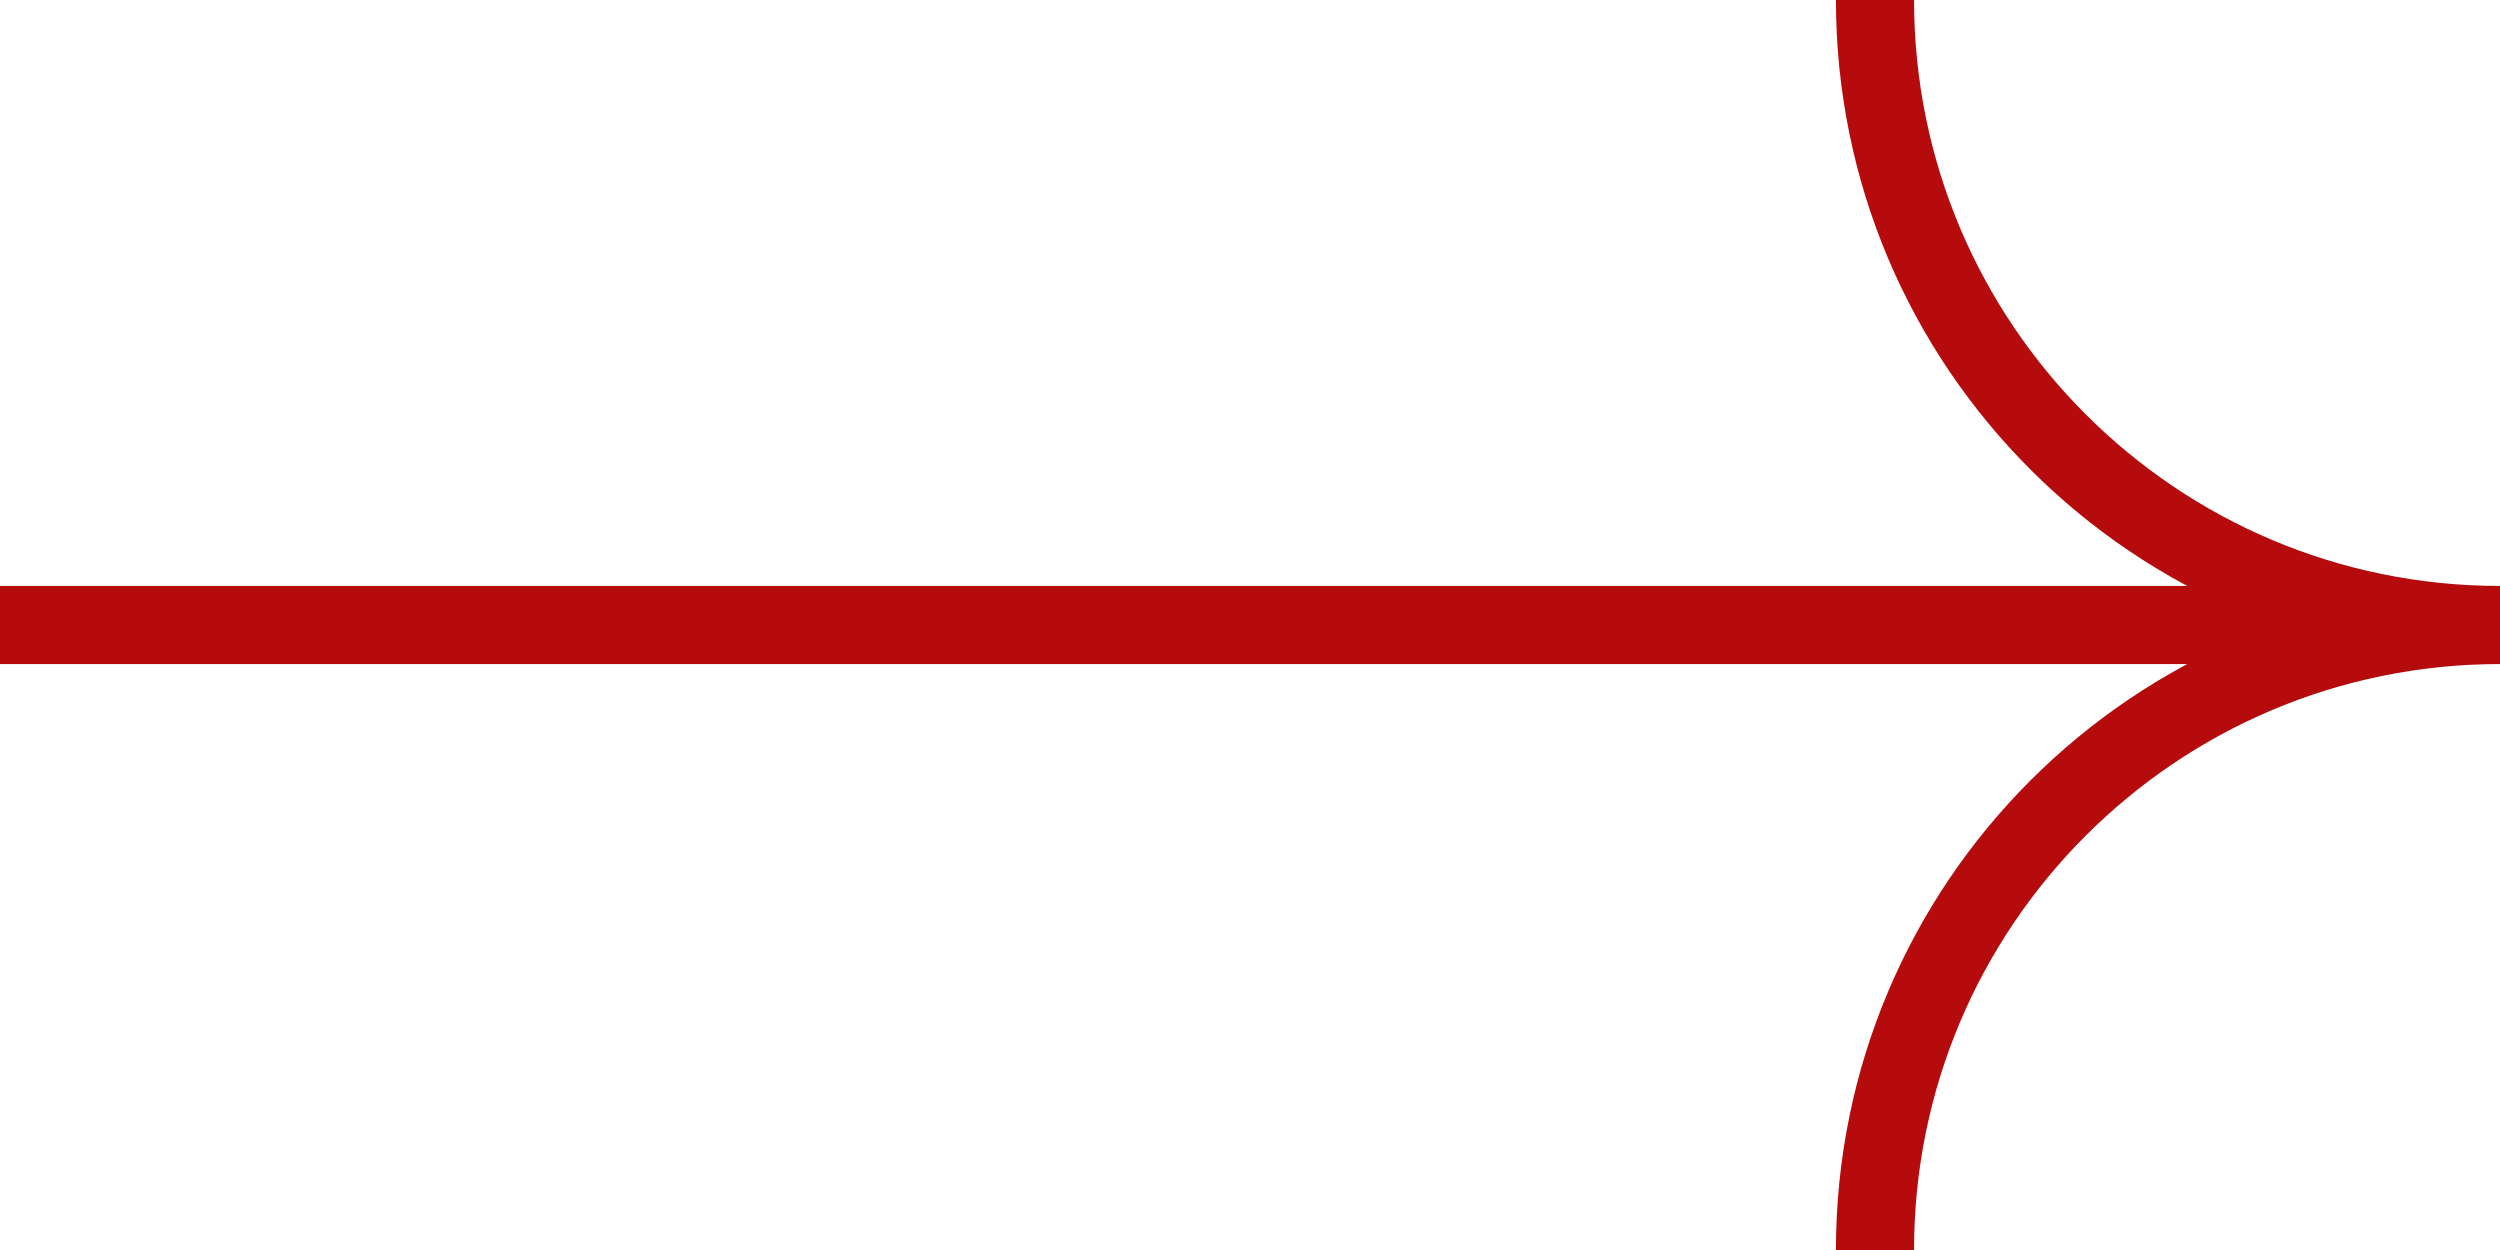
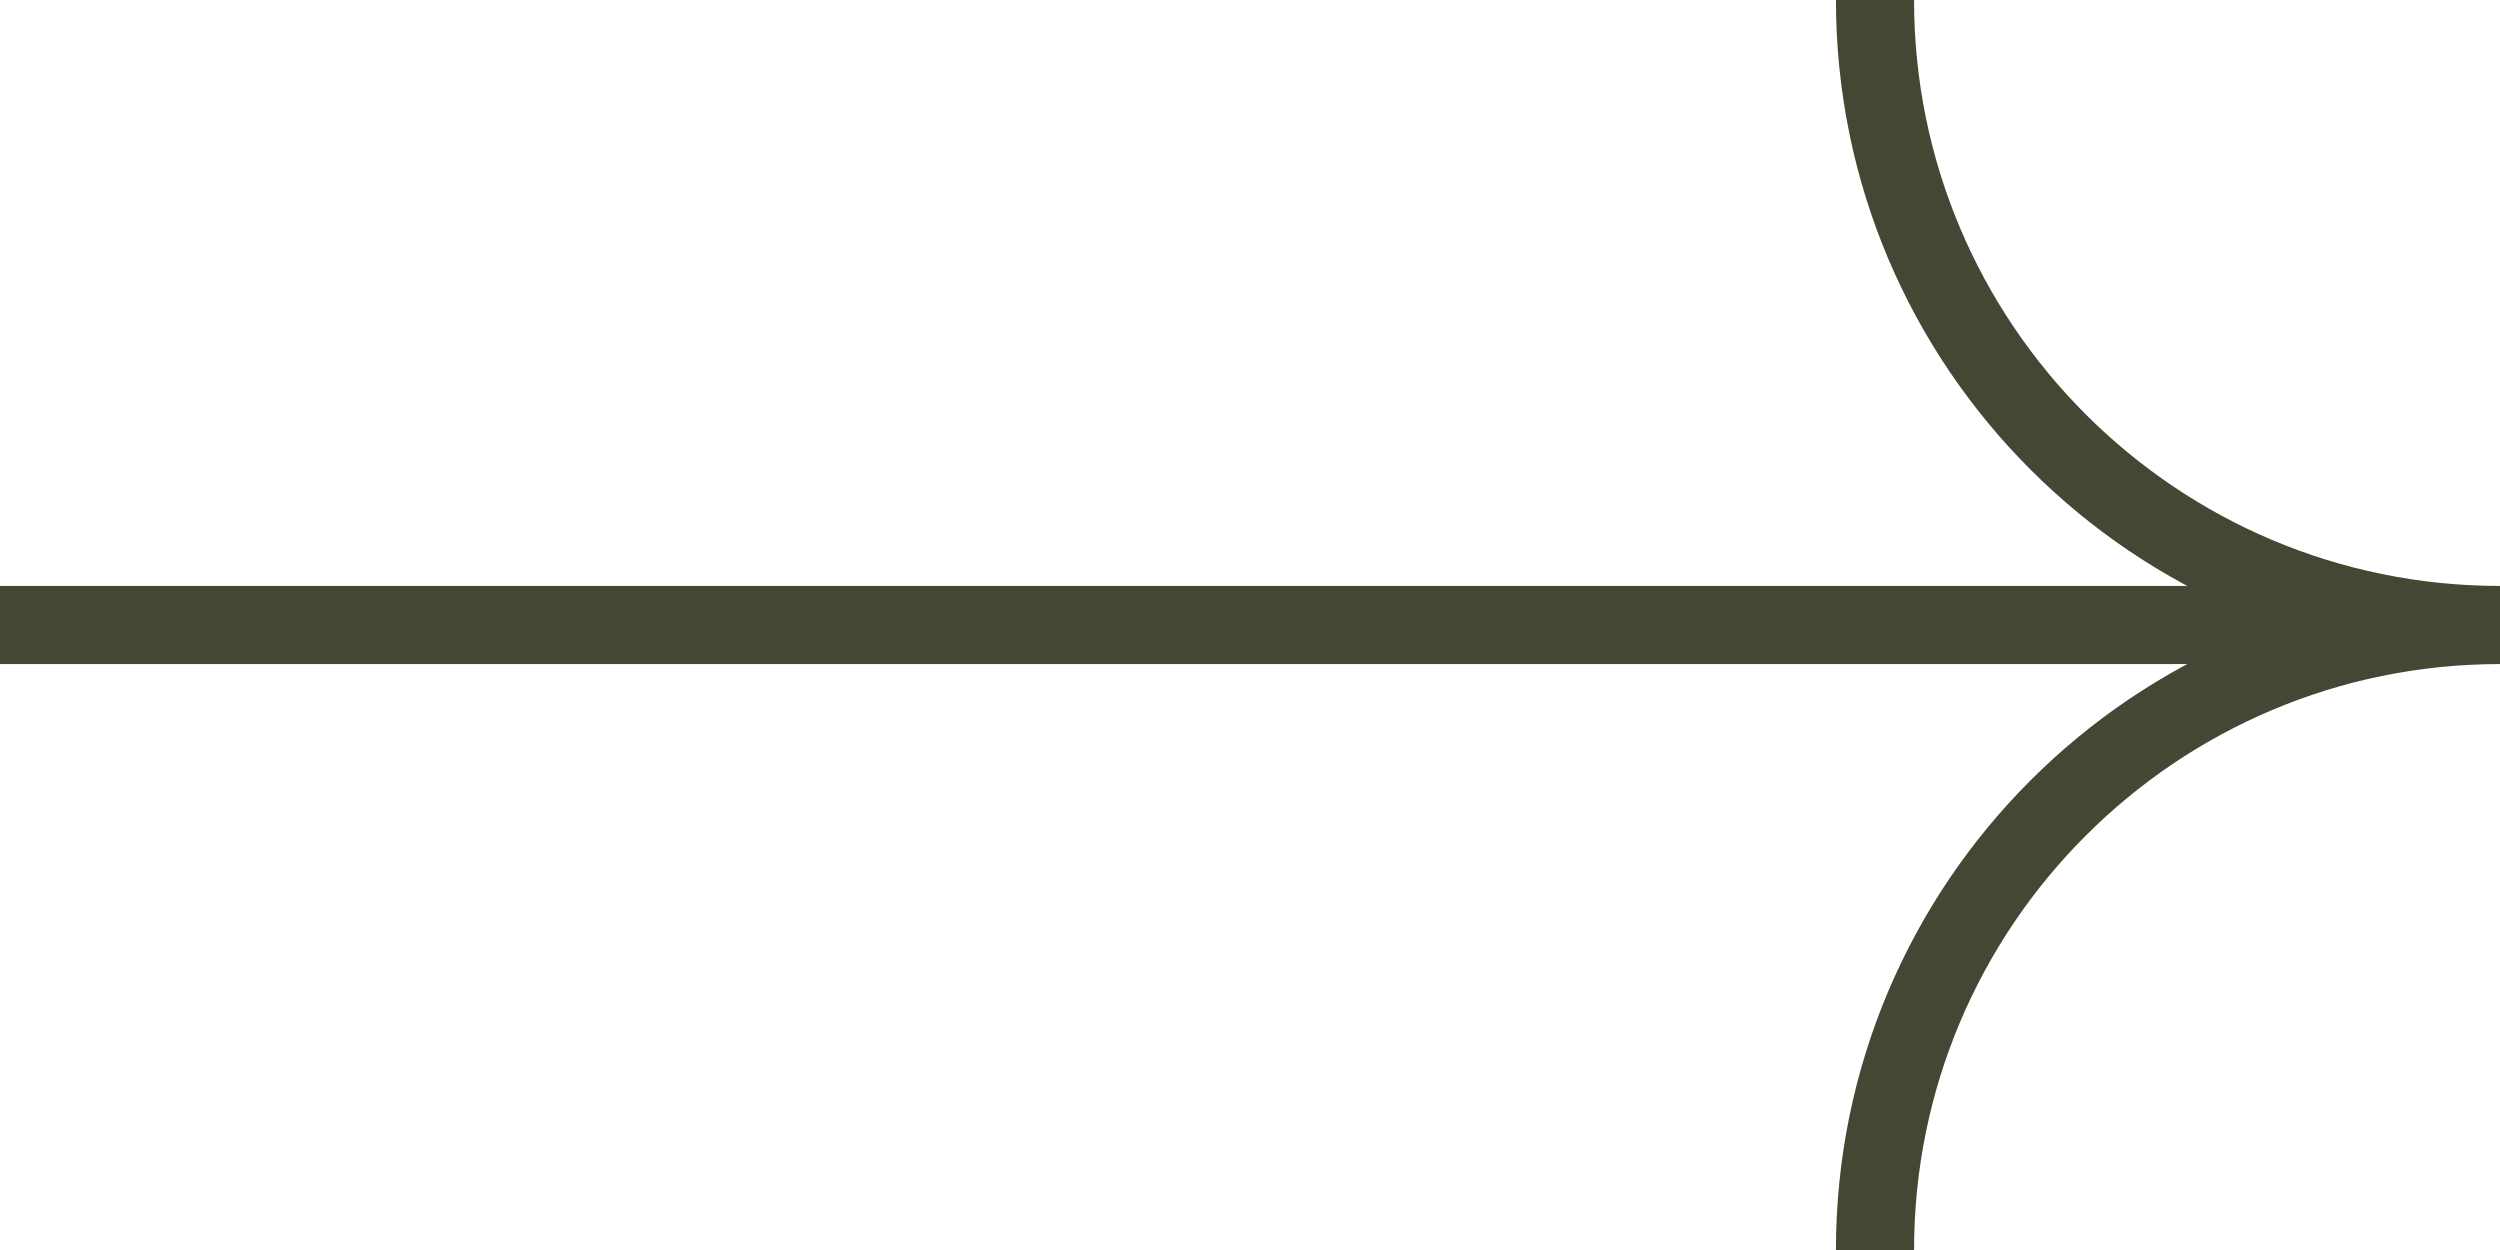
<svg xmlns="http://www.w3.org/2000/svg" width="32" height="16" viewBox="0 0 32 16" fill="none">
-   <path d="M0 8H32M32 8C27.582 8 24 4.418 24 0M32 8C27.582 8 24 11.582 24 16" stroke="#B50B0C" />
+   <path d="M0 8H32M32 8C27.582 8 24 4.418 24 0M32 8C27.582 8 24 11.582 24 16" stroke="#464634" />
</svg>
